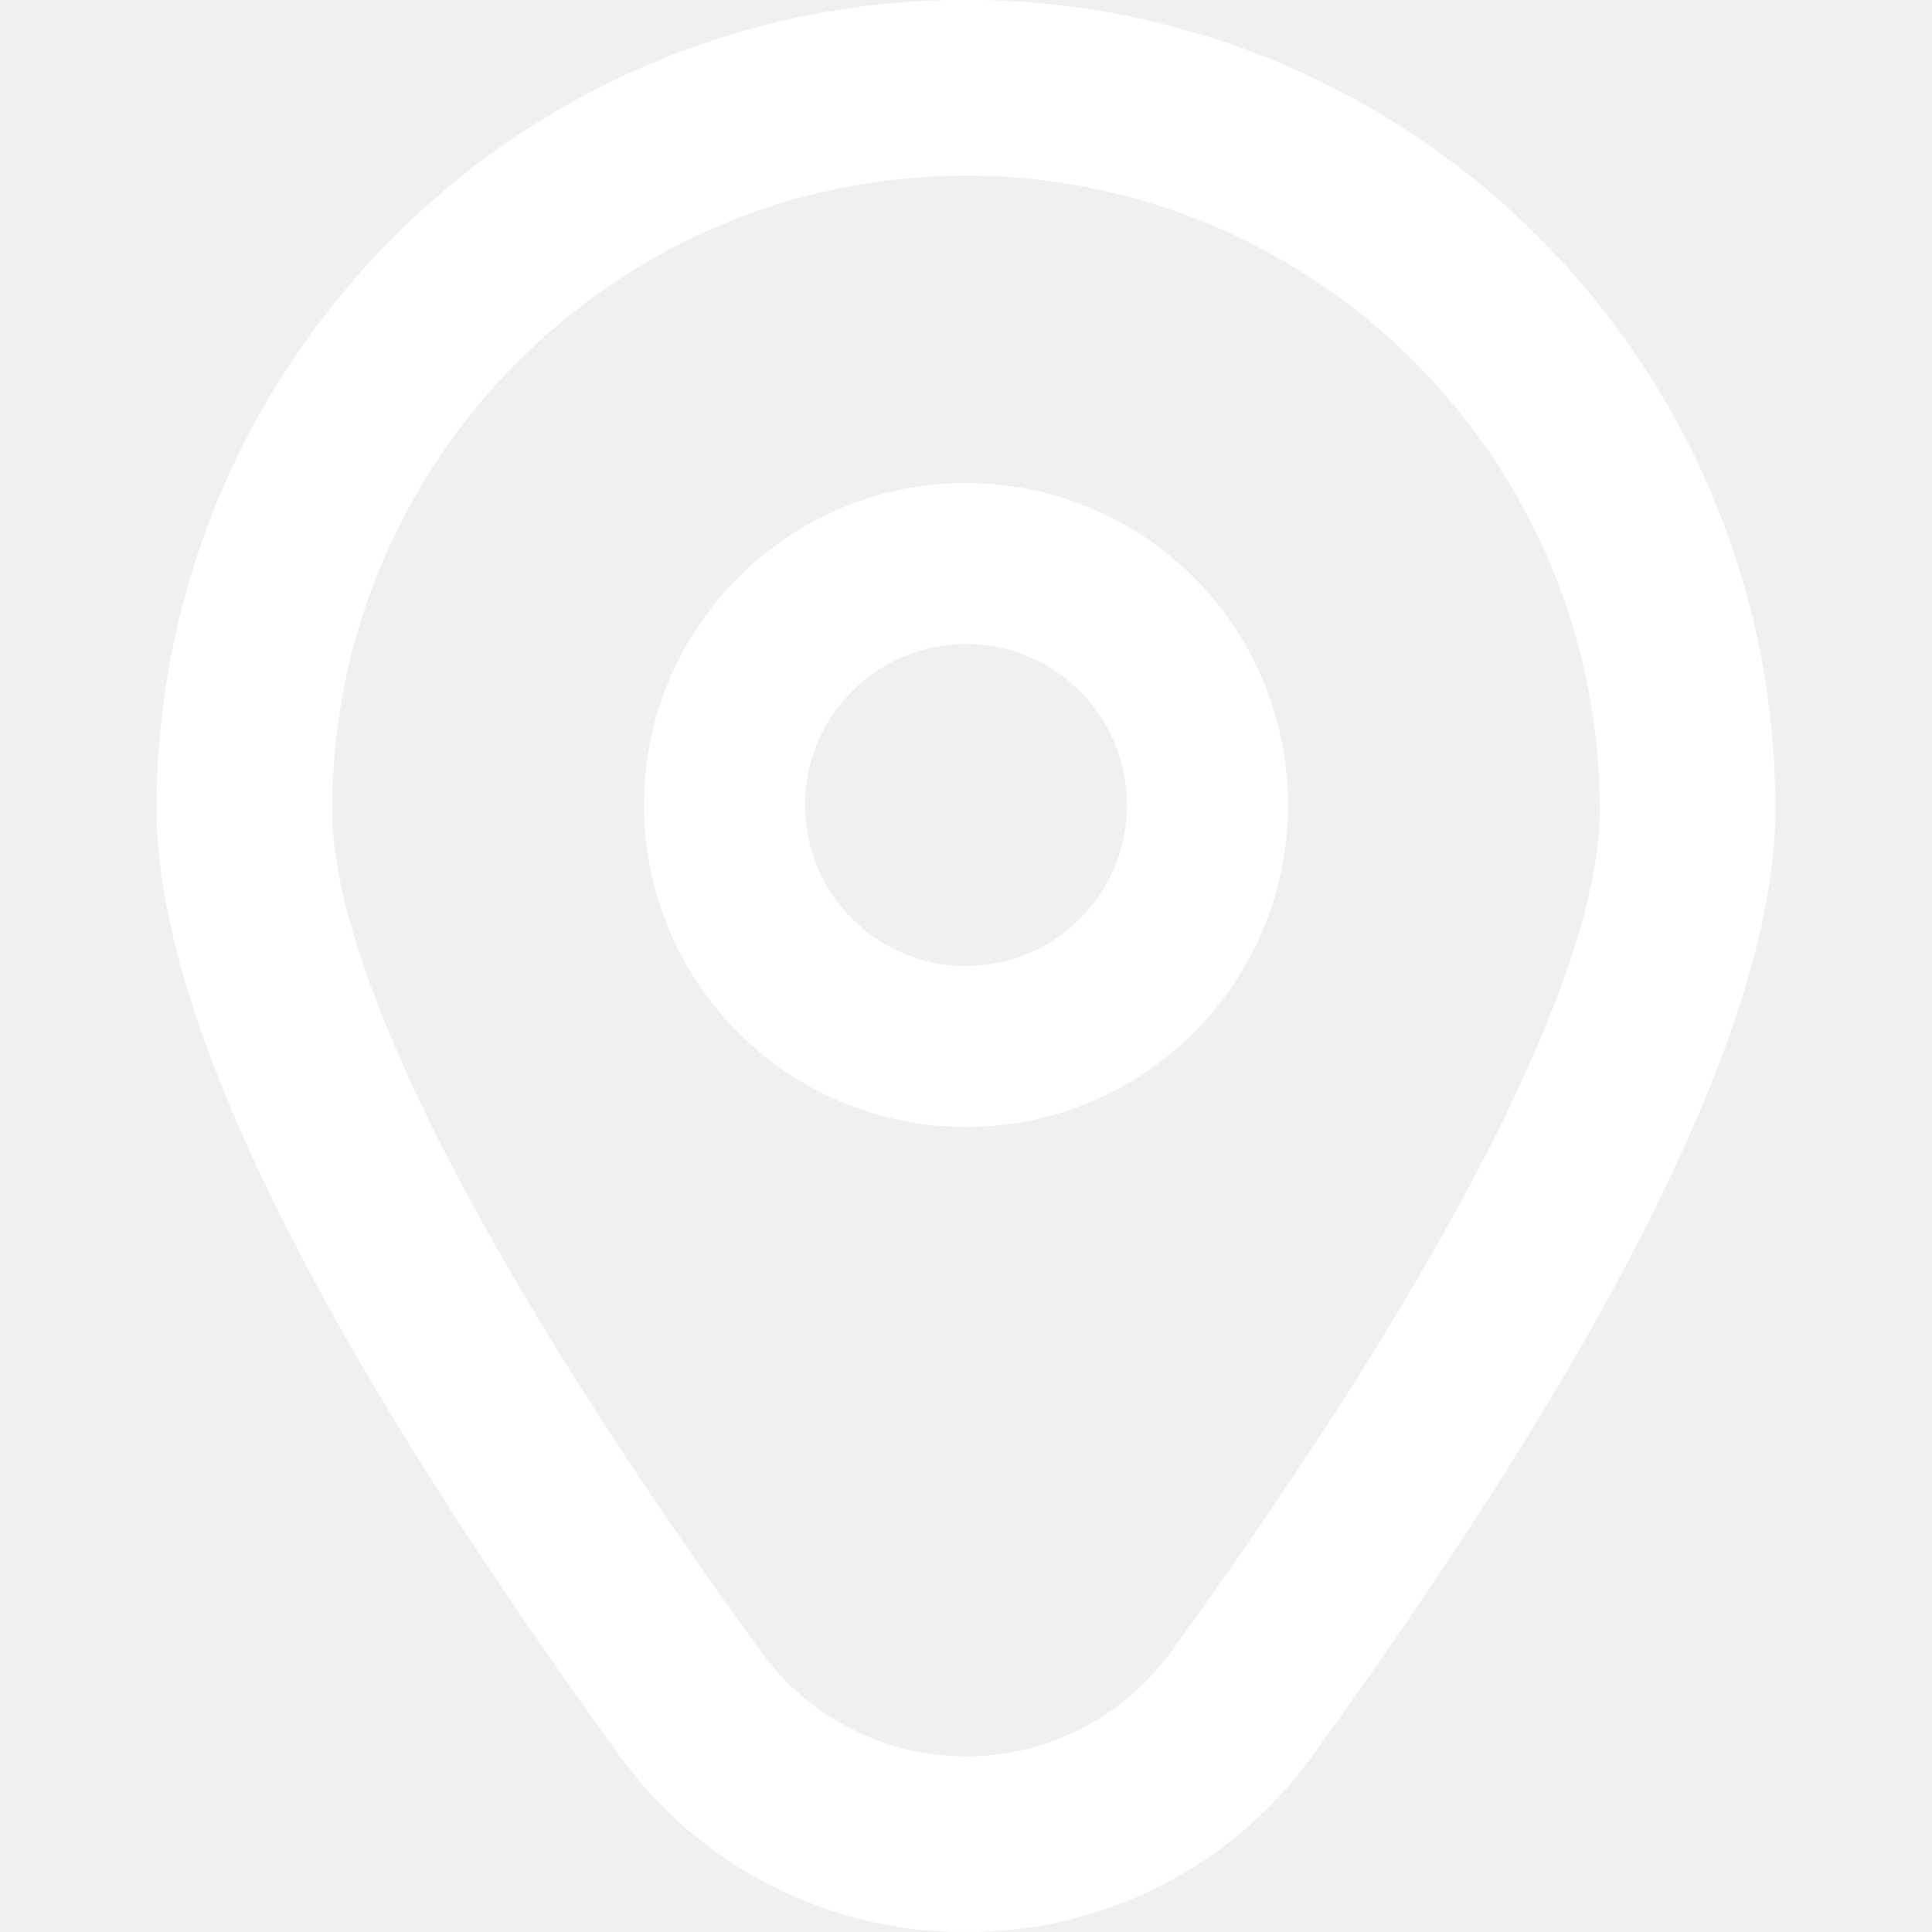
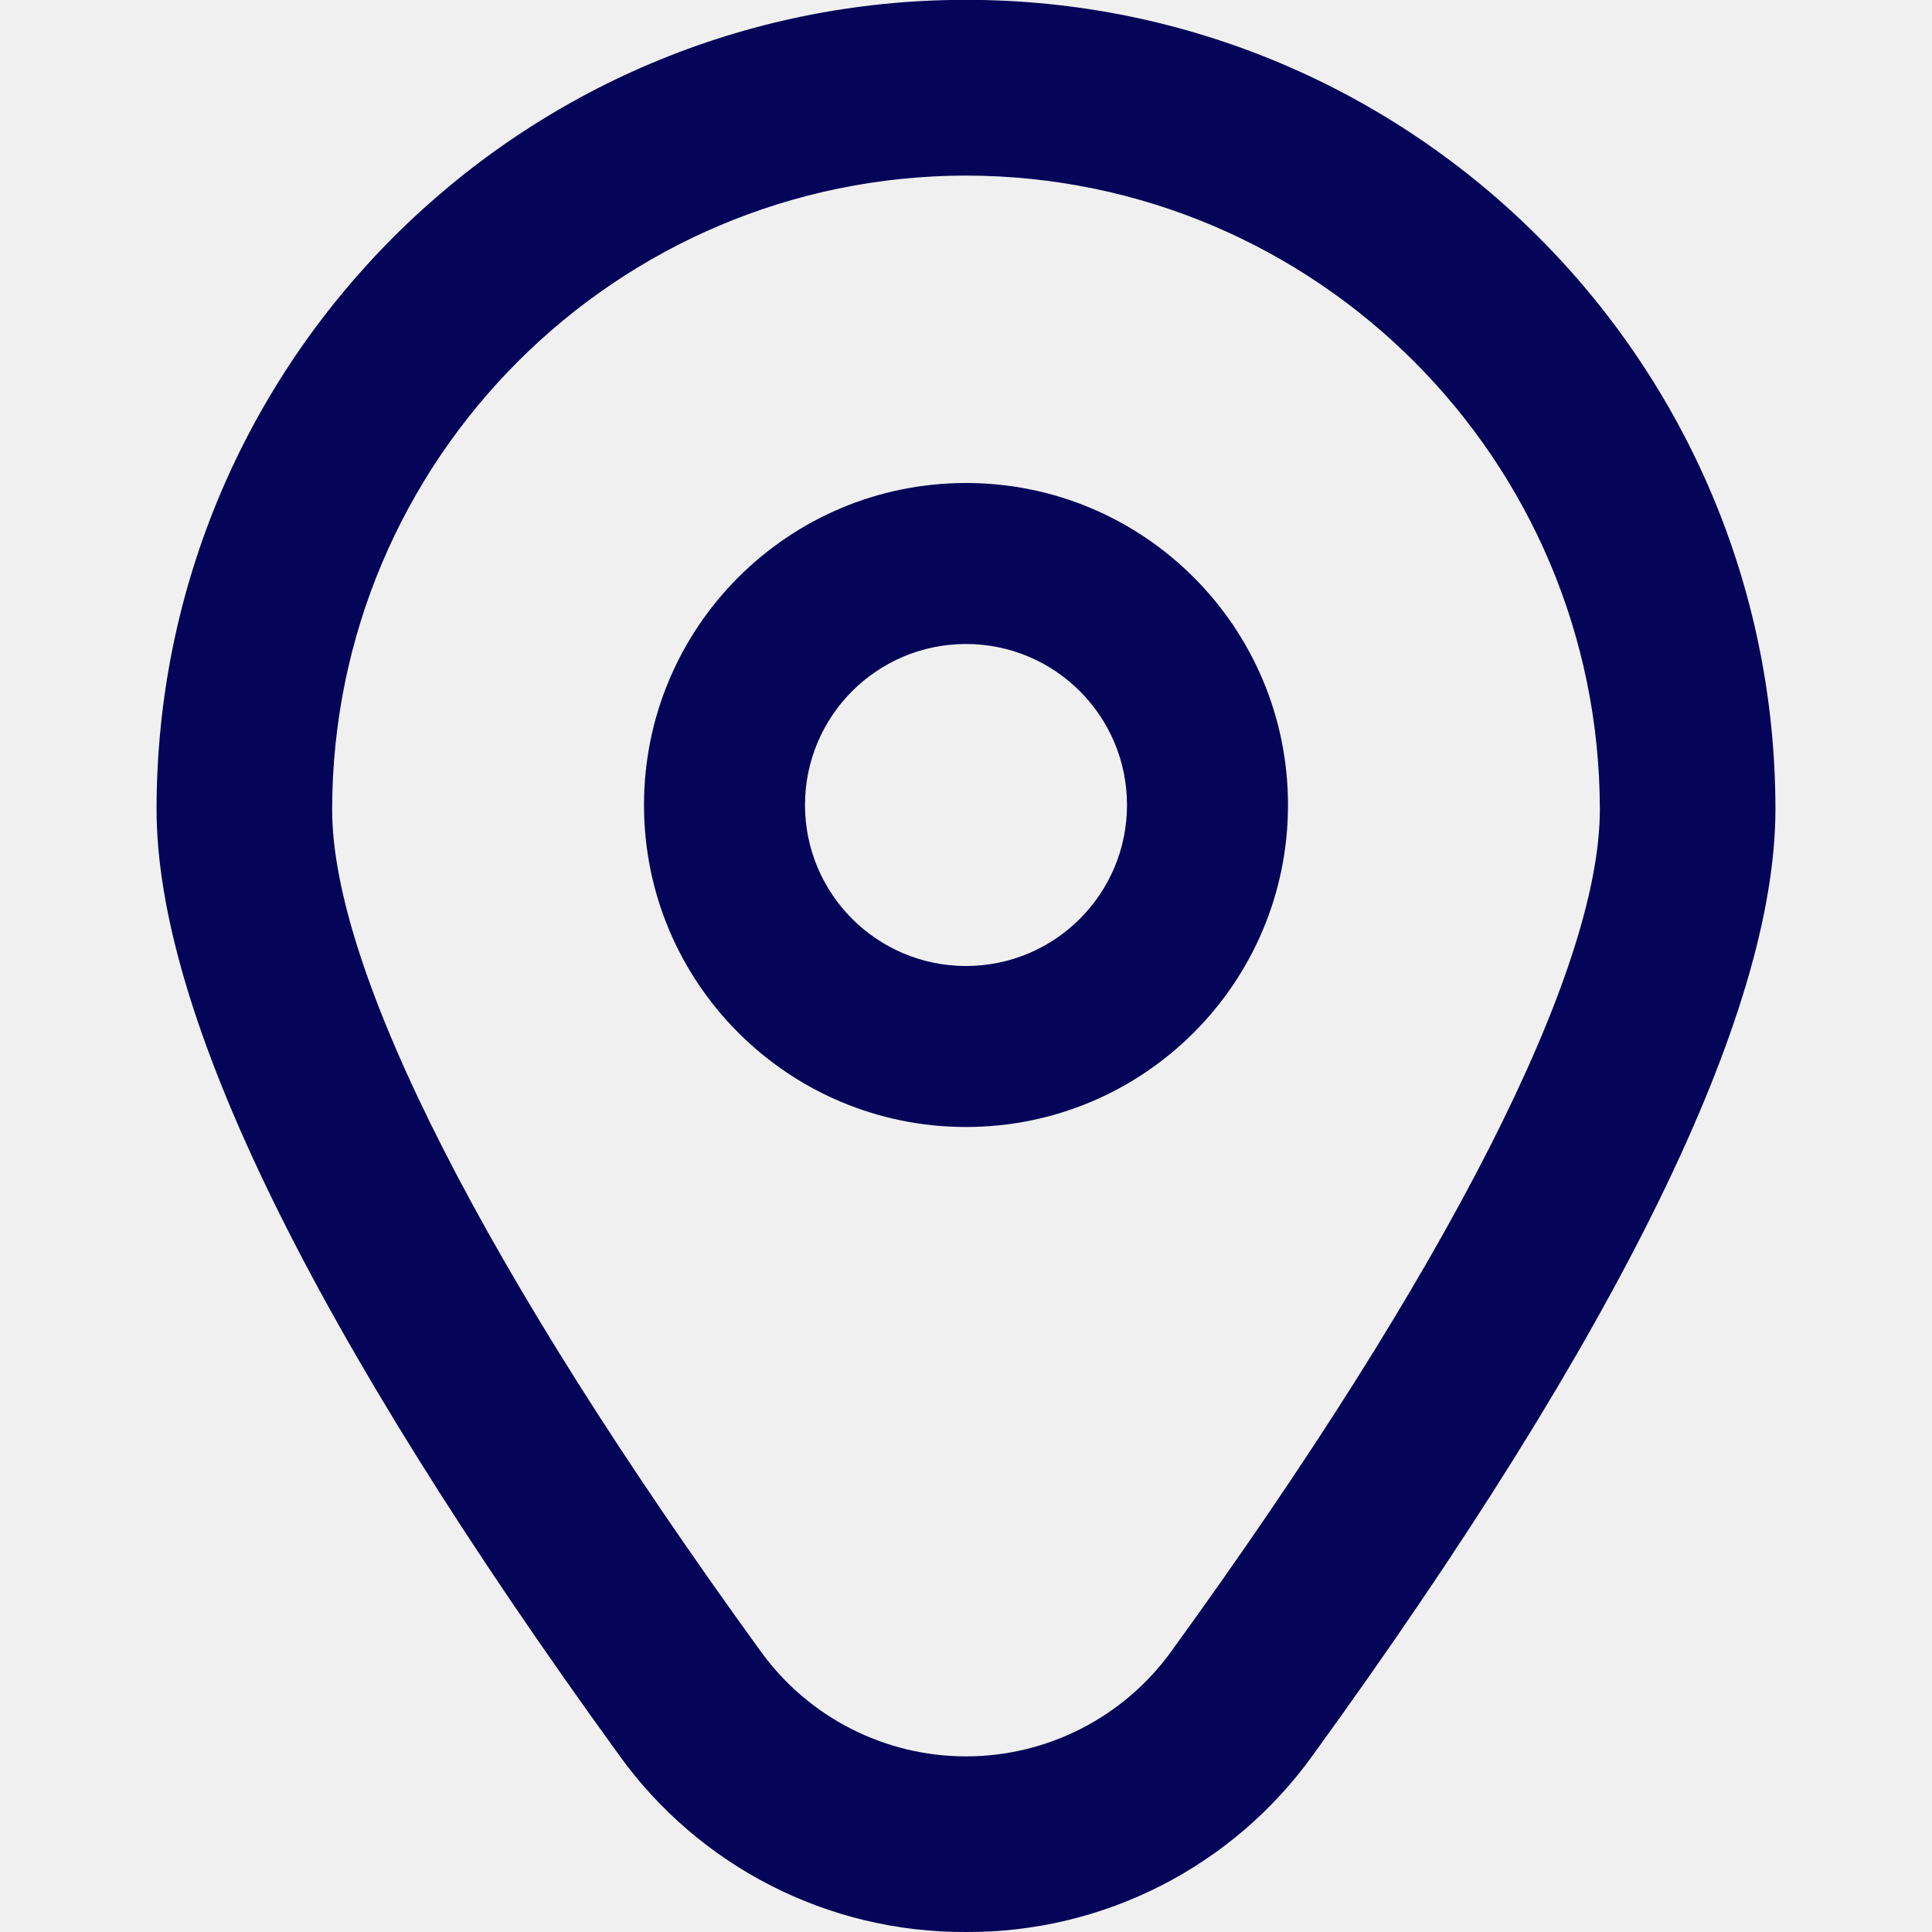
- <svg xmlns="http://www.w3.org/2000/svg" id="Outline" viewBox="0 0 24 24" fill="#fff">
+ <svg xmlns="http://www.w3.org/2000/svg" id="Outline" viewBox="0 0 24 24" fill="#040458">
  <path d="M12,6a4,4,0,1,0,4,4A4,4,0,0,0,12,6Zm0,6a2,2,0,1,1,2-2A2,2,0,0,1,12,12Z" />
  <path d="M12,24a5.271,5.271,0,0,1-4.311-2.2c-3.811-5.257-5.744-9.209-5.744-11.747a10.055,10.055,0,0,1,20.11,0c0,2.538-1.933,6.49-5.744,11.747A5.271,5.271,0,0,1,12,24ZM12,2.181a7.883,7.883,0,0,0-7.874,7.874c0,2.01,1.893,5.727,5.329,10.466a3.145,3.145,0,0,0,5.09,0c3.436-4.739,5.329-8.456,5.329-10.466A7.883,7.883,0,0,0,12,2.181Z" />
</svg>
